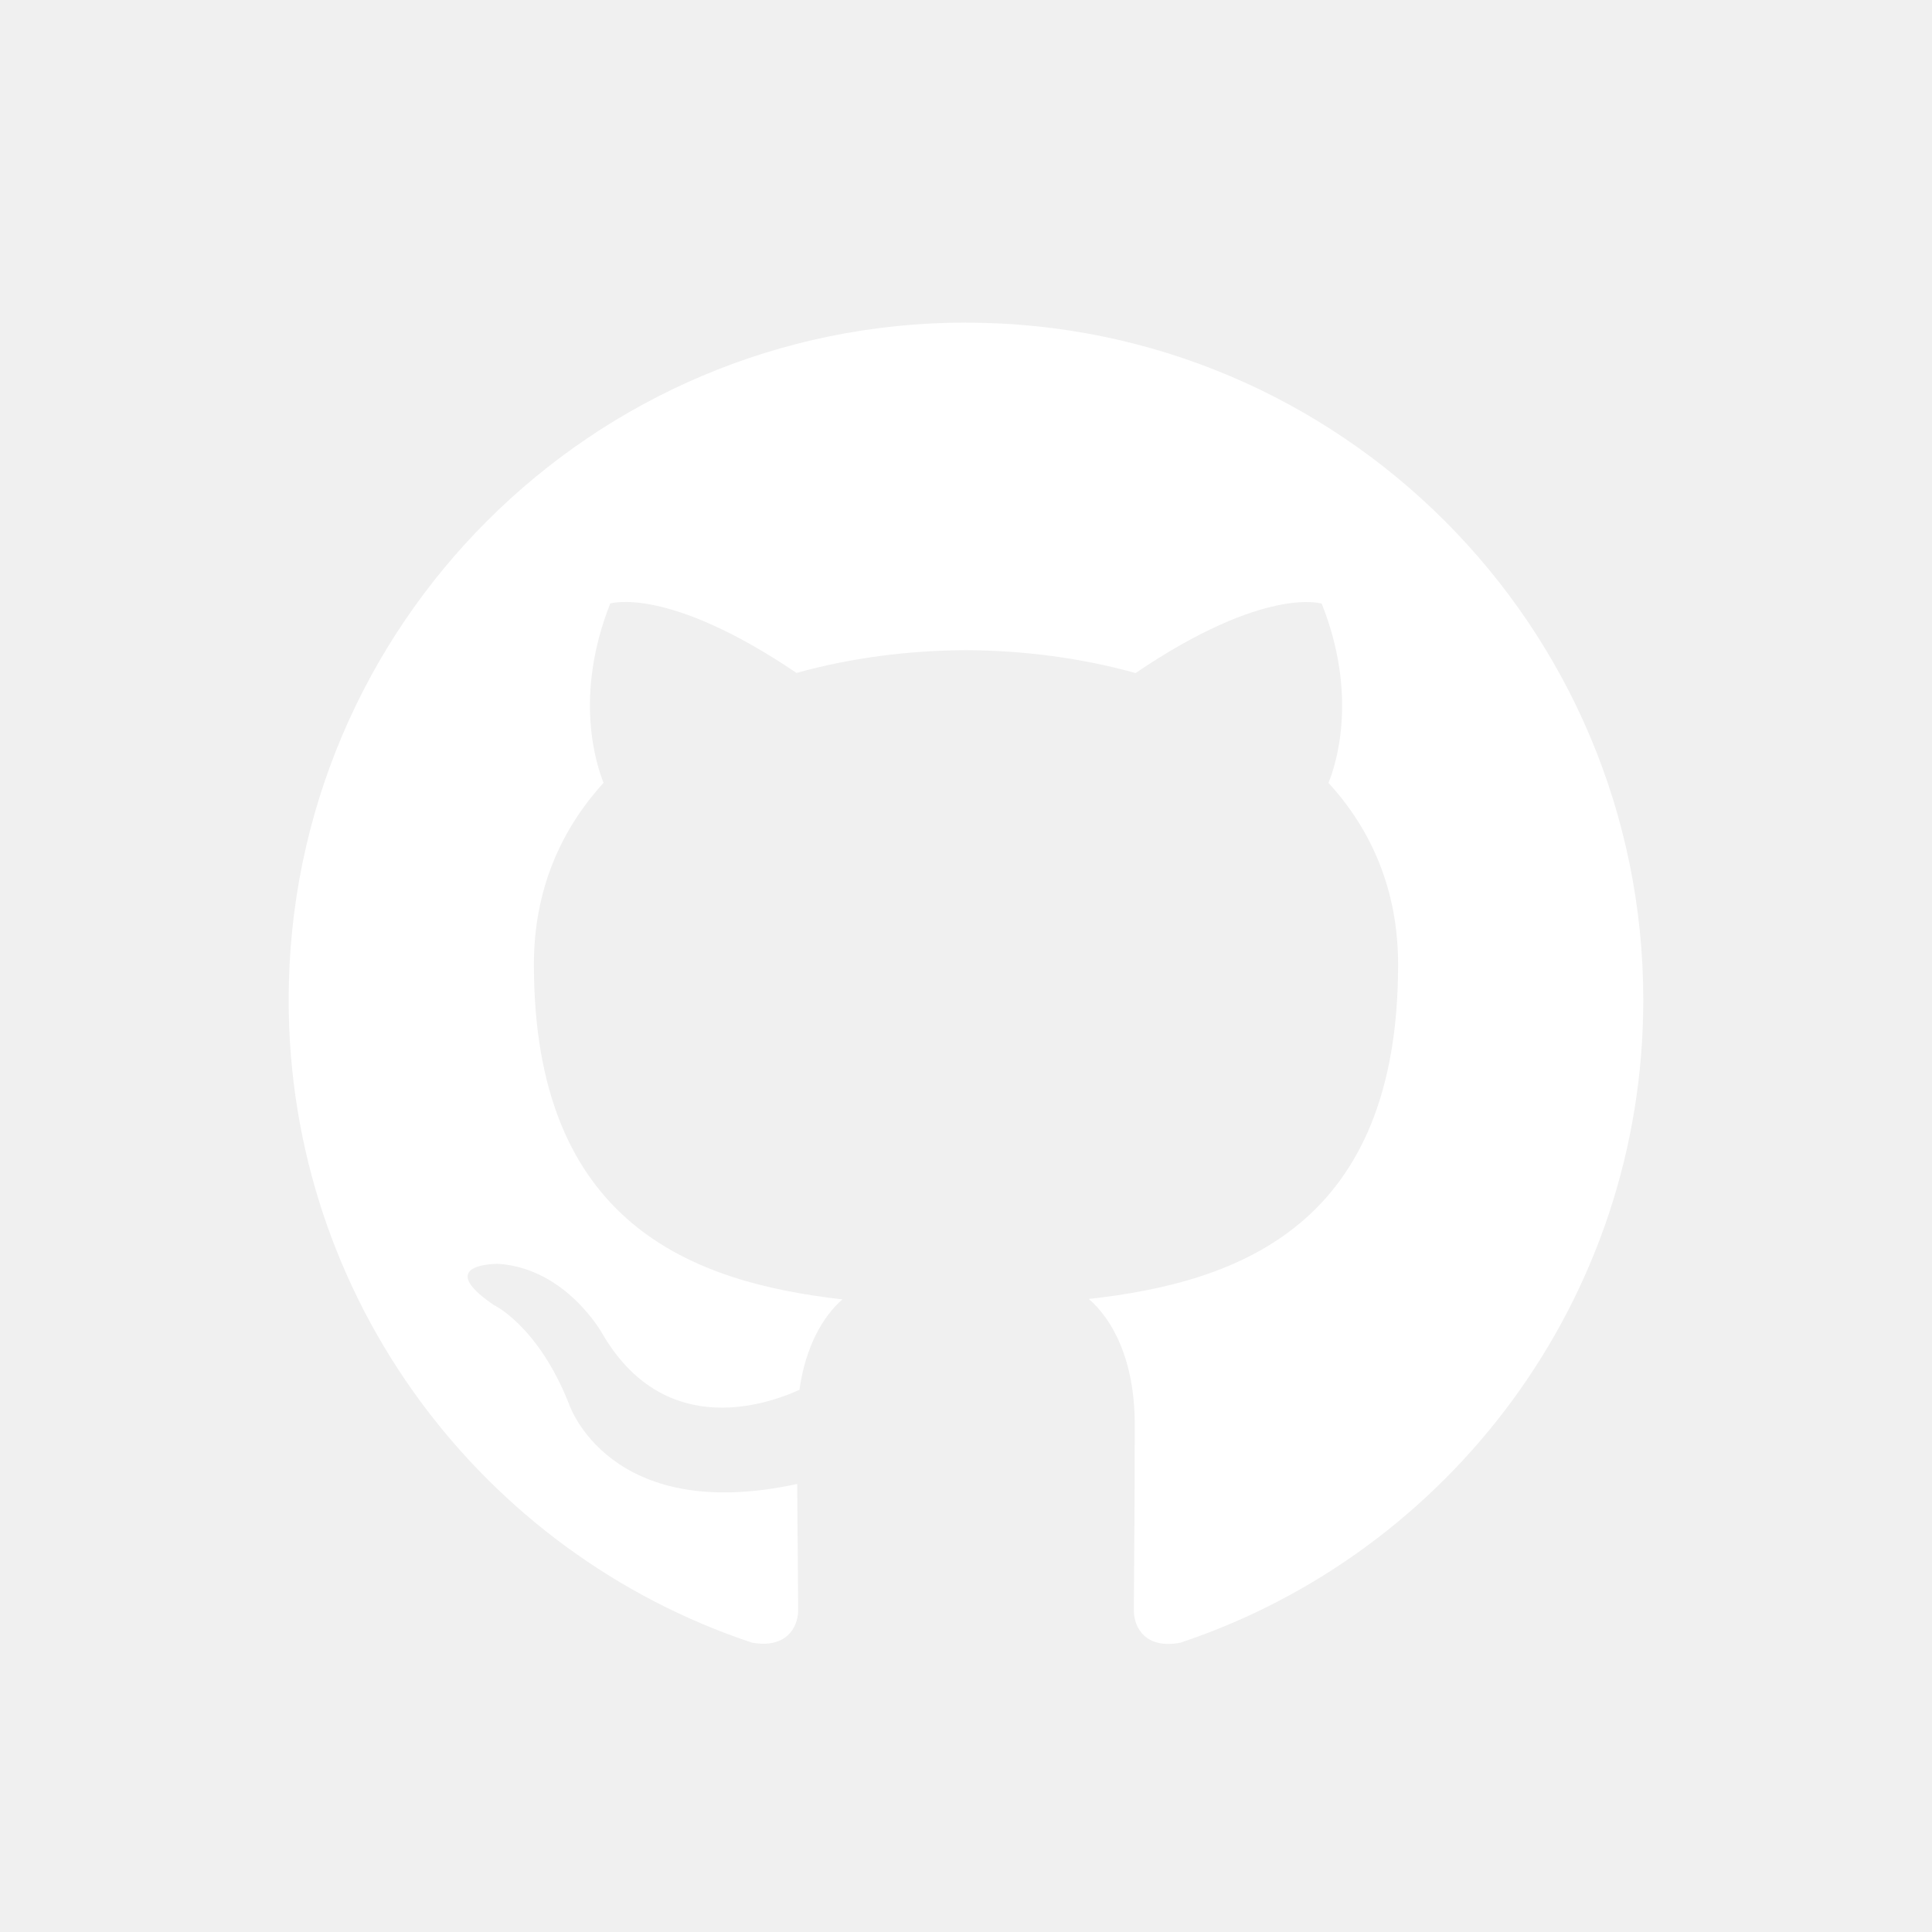
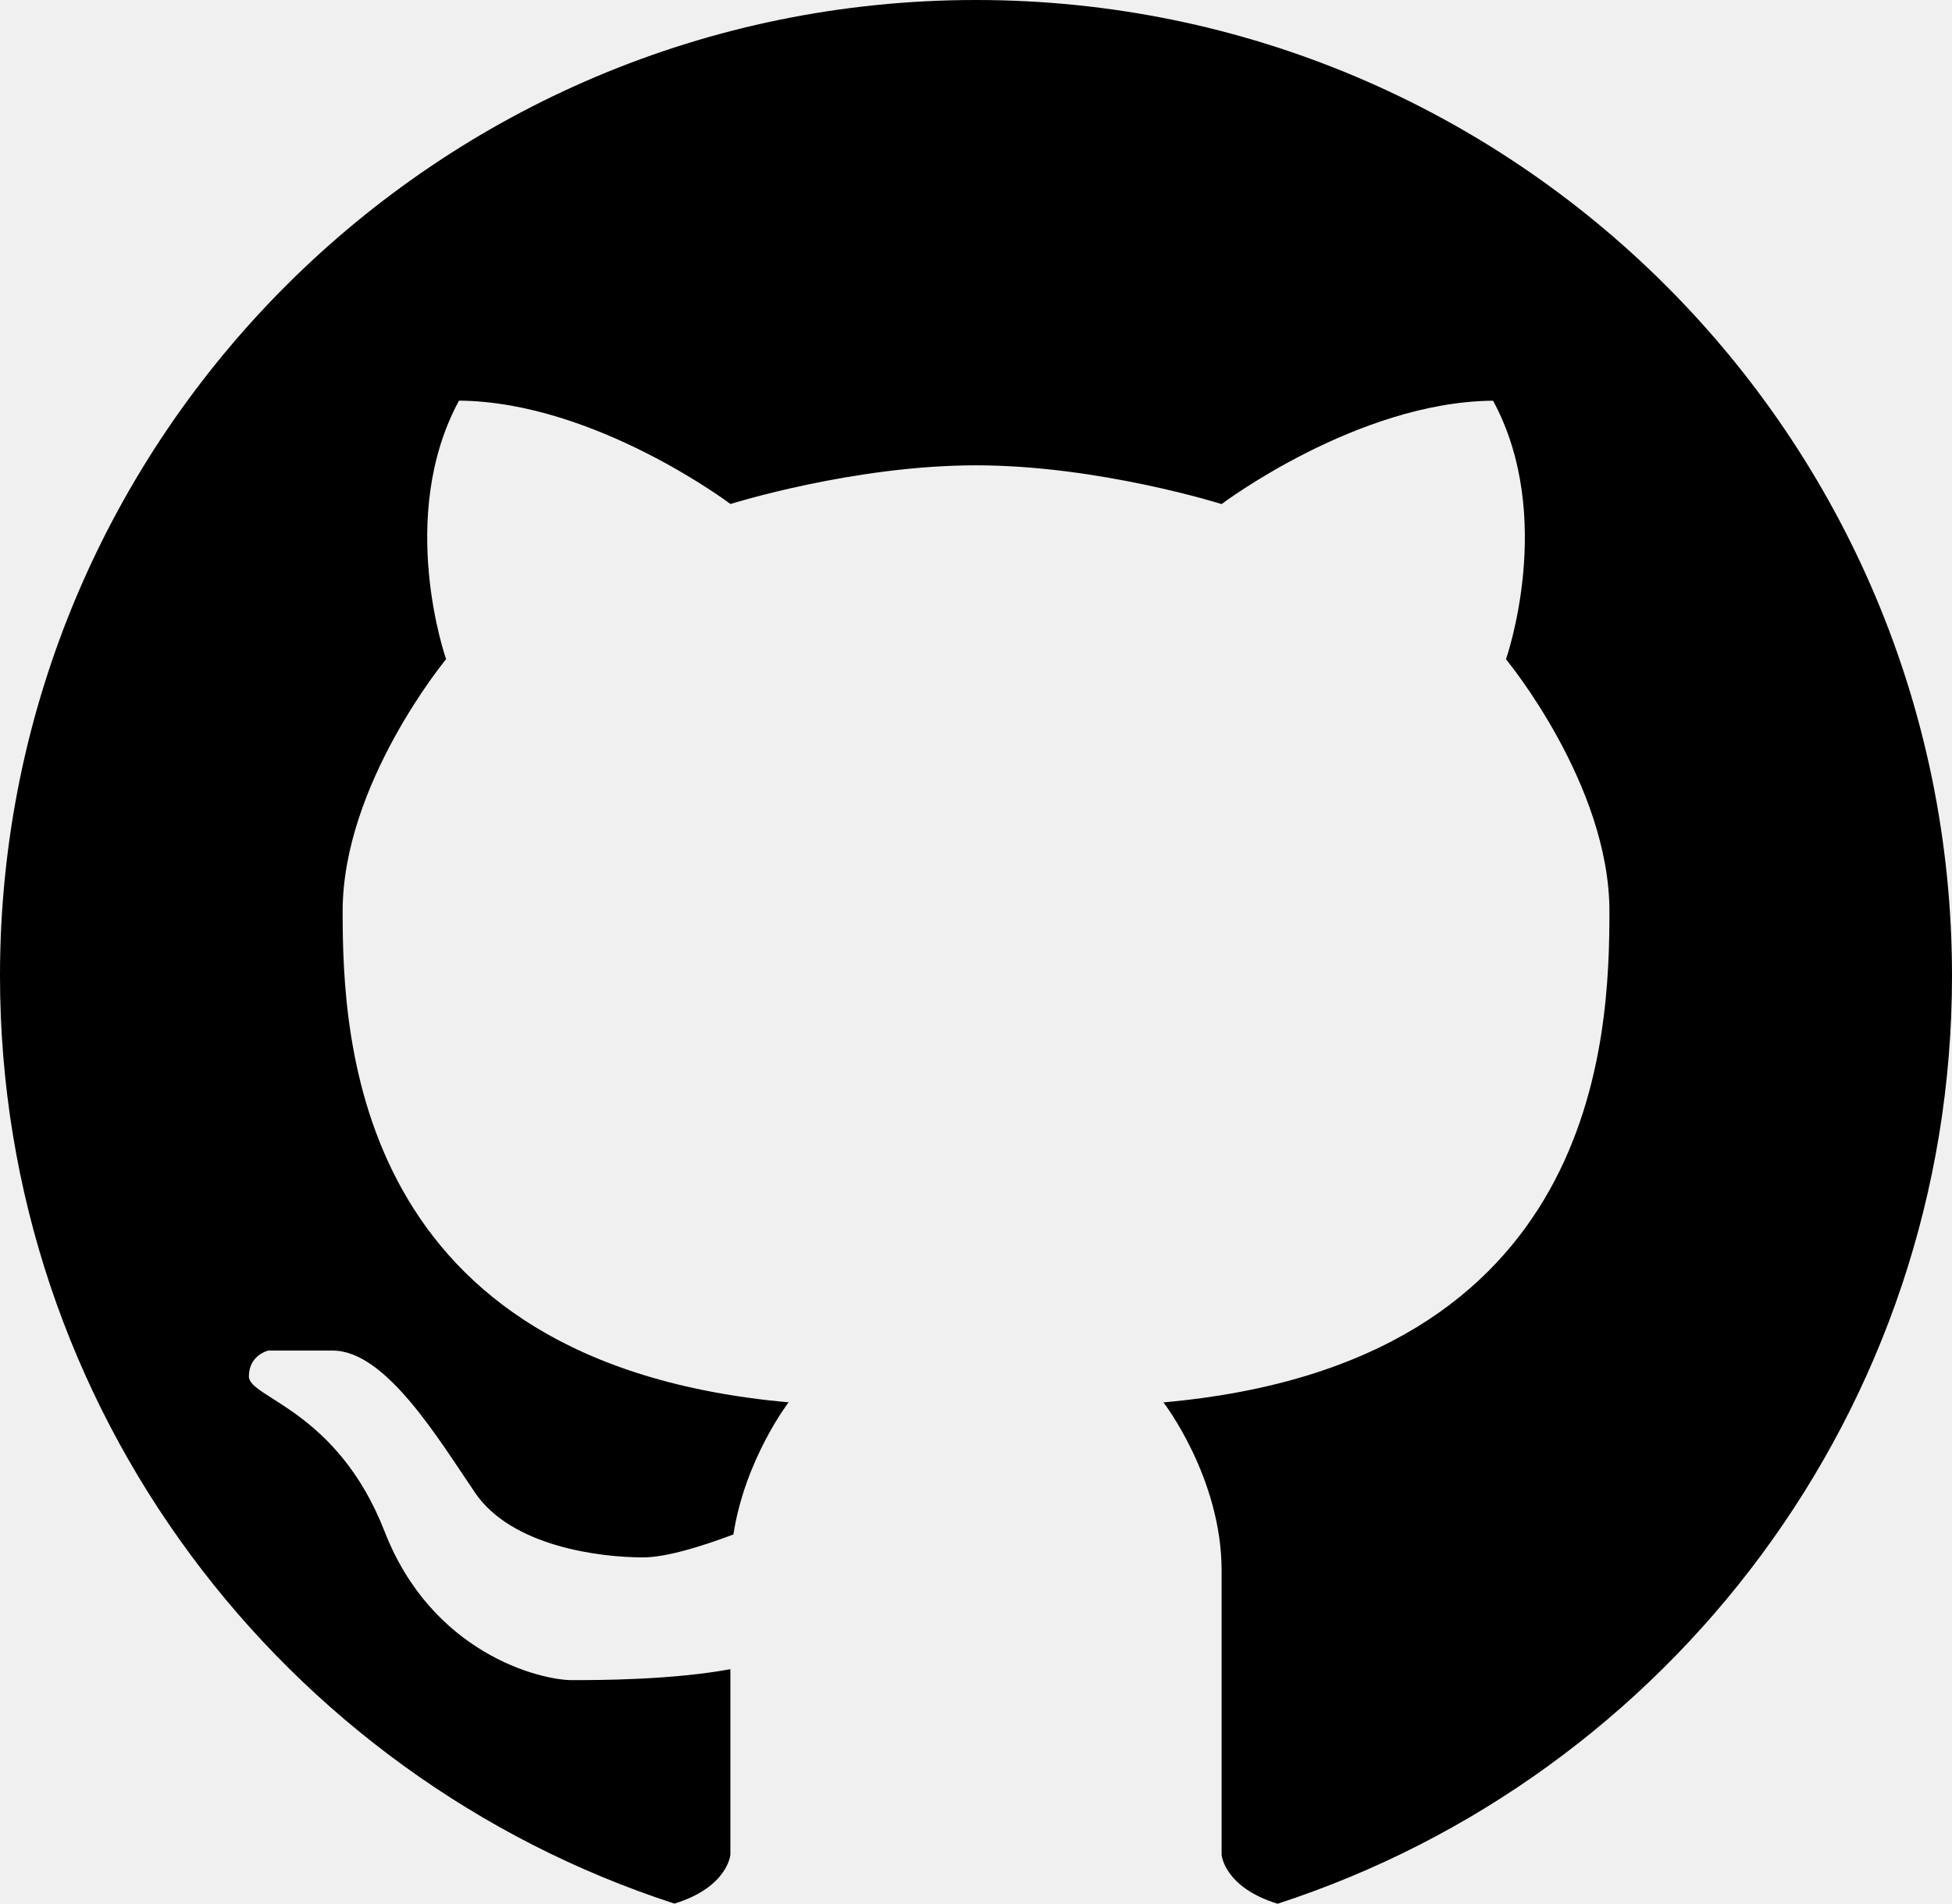
- <svg xmlns="http://www.w3.org/2000/svg" id="SvgjsSvg1001" width="288" height="288" version="1.1">
-   <defs id="SvgjsDefs1002" />
-   <g id="SvgjsG1008">
-     <svg viewBox="0 0 32 32" width="288" height="288">
-       <path fill="#ffffff" d="M16 5.343c-6.196 0-11.219 5.023-11.219 11.219 0 4.957 3.214 9.162 7.673 10.645.561.103.766-.244.766-.54 0-.267-.01-1.152-.016-2.088-3.12.678-3.779-1.323-3.779-1.323-.511-1.296-1.246-1.641-1.246-1.641-1.02-.696.077-.682.077-.682 1.126.078 1.72 1.156 1.72 1.156 1.001 1.715 2.627 1.219 3.265.931.102-.723.392-1.219.712-1.498-2.49-.283-5.11-1.246-5.11-5.545 0-1.226.438-2.225 1.154-3.011-.114-.285-.501-1.426.111-2.97 0 0 .941-.301 3.085 1.15.894-.25 1.854-.373 2.807-.377.953.004 1.913.129 2.809.379 2.14-1.453 3.083-1.15 3.083-1.15.613 1.545.227 2.685.112 2.969.719.785 1.153 1.785 1.153 3.011 0 4.31-2.624 5.259-5.123 5.537.404.348.761 1.03.761 2.076 0 1.5-.015 2.709-.015 3.079 0 .299.204.648.772.538 4.455-1.486 7.666-5.69 7.666-10.645 0-6.195-5.023-11.219-11.219-11.219z" class="color444 svgShape" />
-     </svg>
-   </g>
+ <svg xmlns="http://www.w3.org/2000/svg" enable-background="new 0 0 28 27.311" viewBox="0 0 28 27.311" id="github">
+   <path d="M28,14c0-7.732-6.268-14-14-14S0,6.268,0,14c0,6.221,4.061,11.488,9.674,13.311c0.767-0.235,0.803-0.702,0.803-0.702s0-1.383,0-2.661c-0.843,0.155-1.89,0.157-2.271,0.157c-0.464,0-2.009-0.386-2.689-2.132c-0.68-1.746-1.947-1.916-1.947-2.225s0.278-0.371,0.278-0.371s0.17,0,0.927,0c0.757,0,1.514,1.267,2.04,2.04s1.792,0.927,2.411,0.927c0.347,0,0.885-0.175,1.294-0.329c0.167-1.082,0.792-1.896,0.792-1.896c-6.243-0.556-6.397-5.223-6.397-7.046c0-1.823,1.484-3.616,1.484-3.616s-0.719-2.04,0.185-3.709c1.947,0.015,3.894,1.483,3.894,1.483S12.238,6.676,14,6.676s3.523,0.556,3.523,0.556s1.947-1.468,3.894-1.483c0.904,1.669,0.185,3.709,0.185,3.709s1.484,1.792,1.484,3.616c0,1.823-0.155,6.49-6.397,7.046c0,0,0.834,1.082,0.834,2.411s0,4.08,0,4.08s0.035,0.466,0.803,0.702C23.939,25.488,28,20.221,28,14z" />
</svg>
